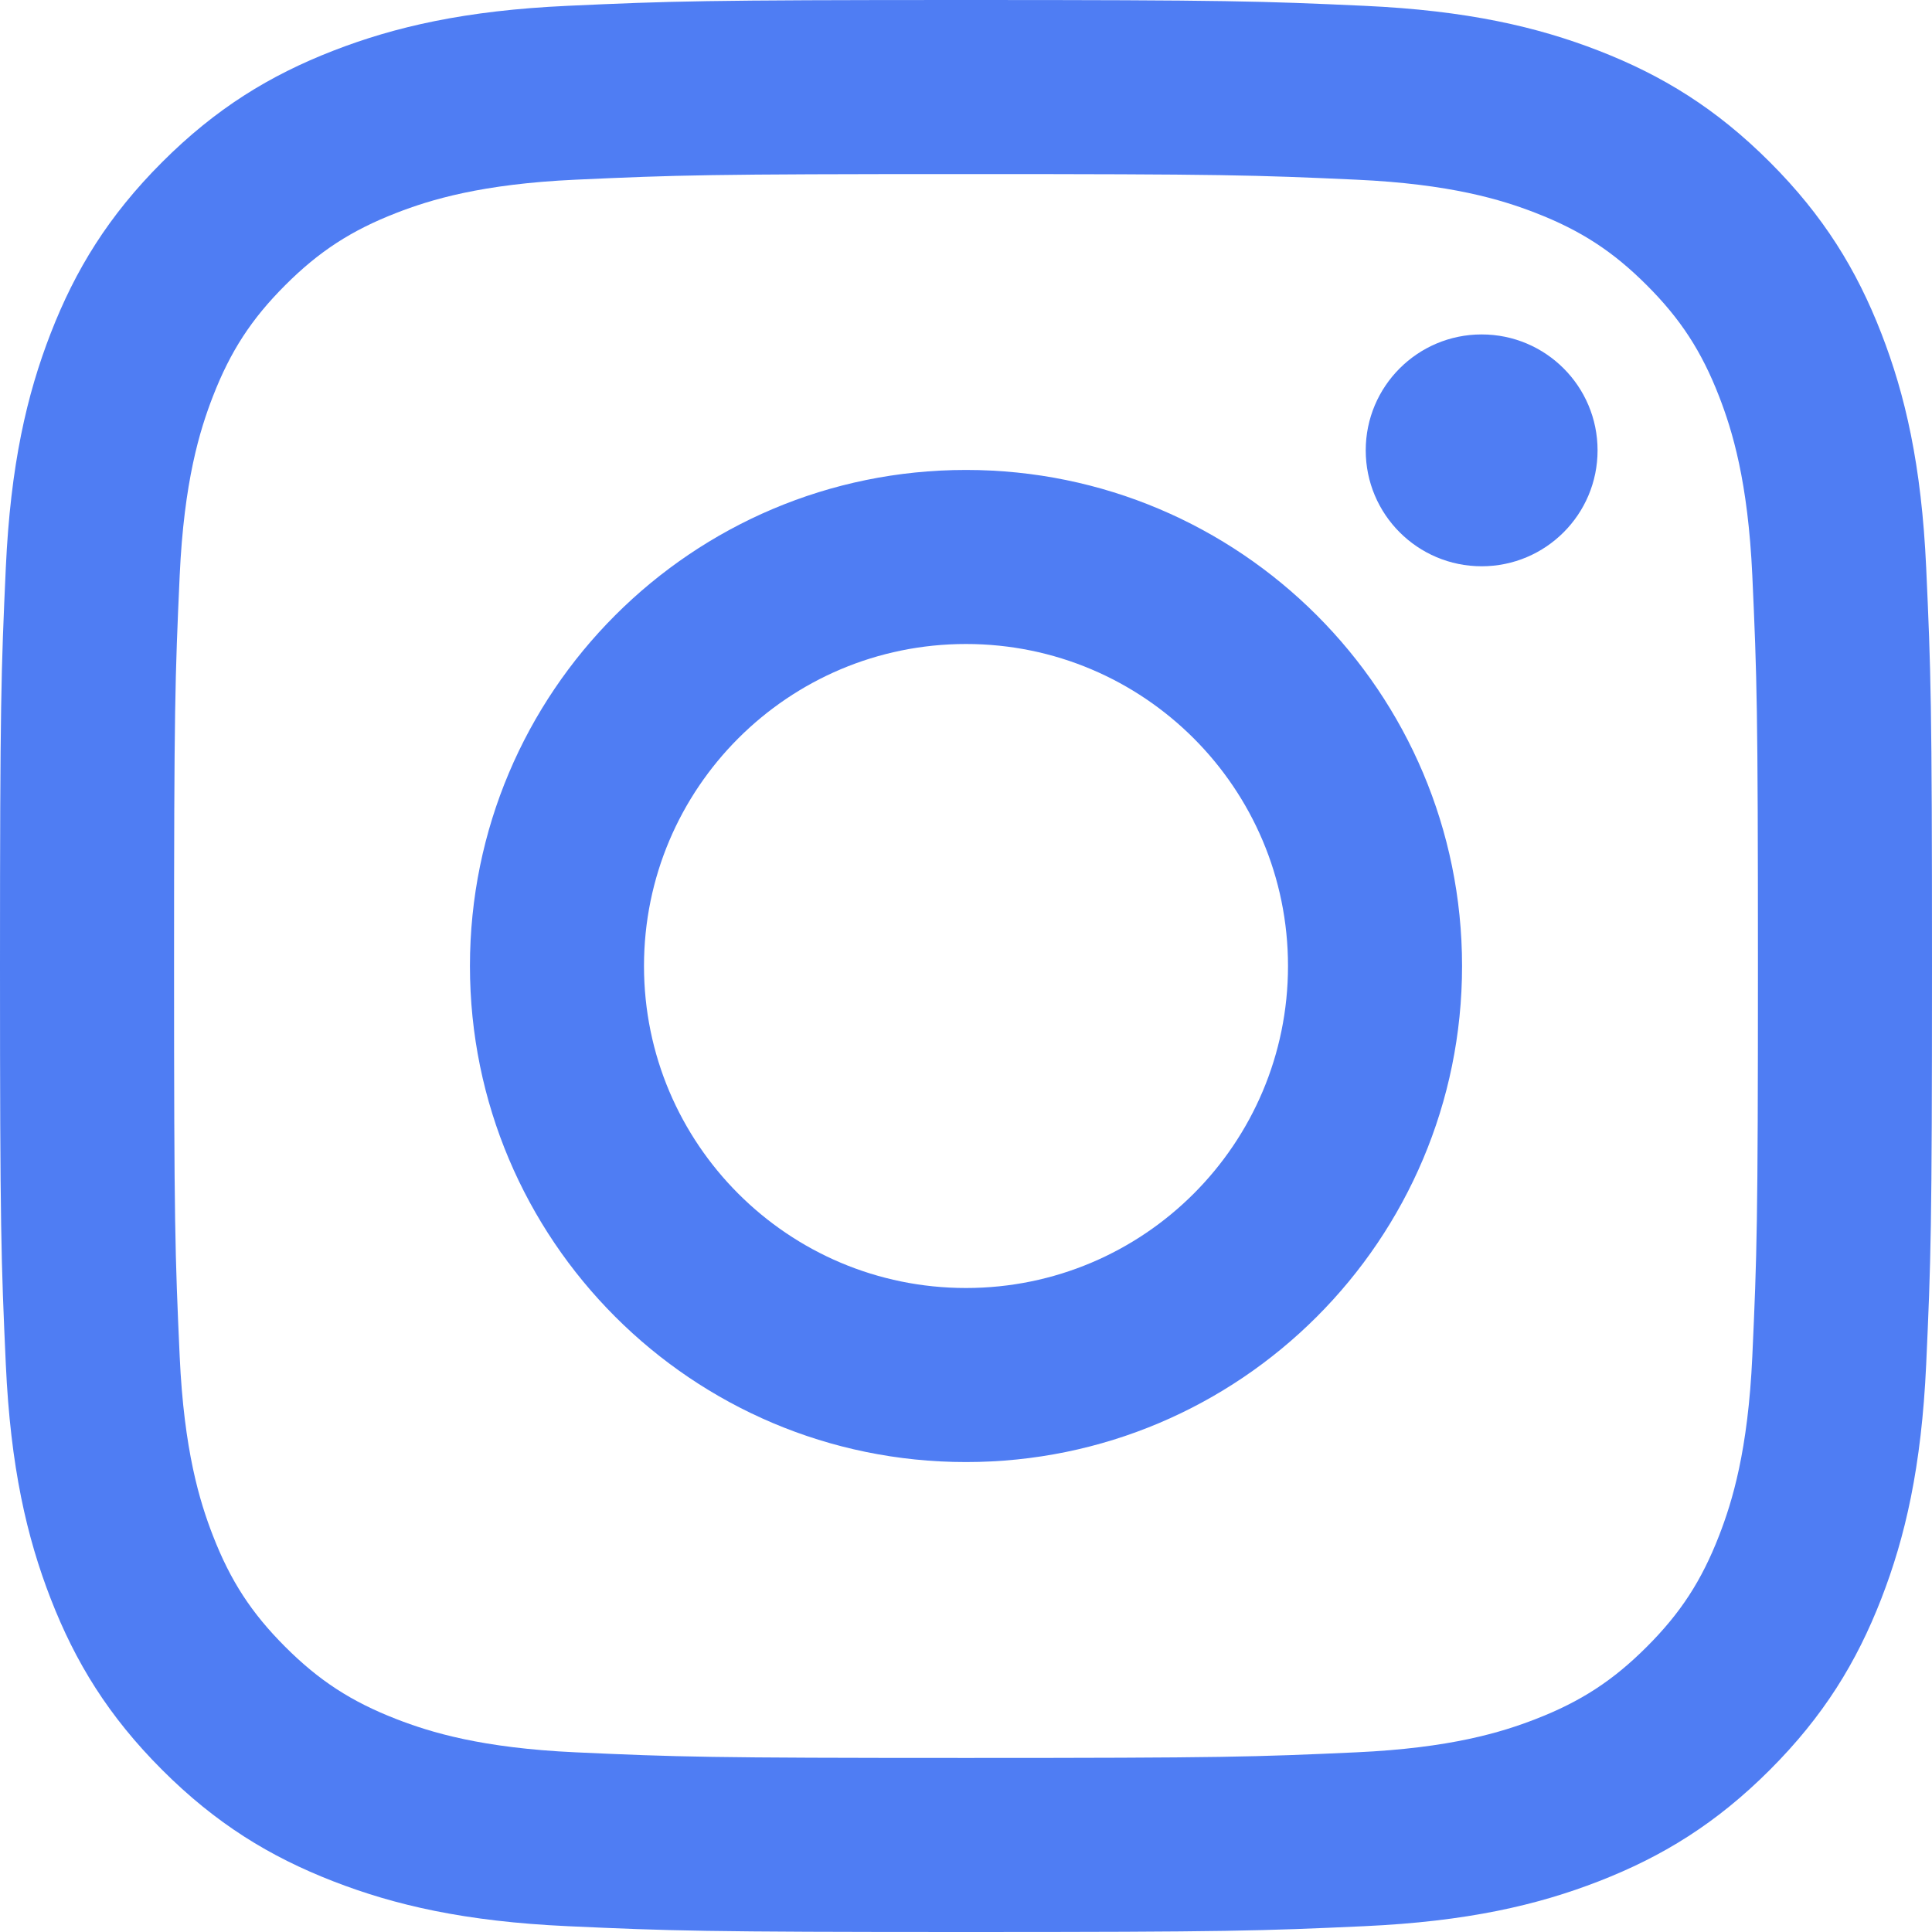
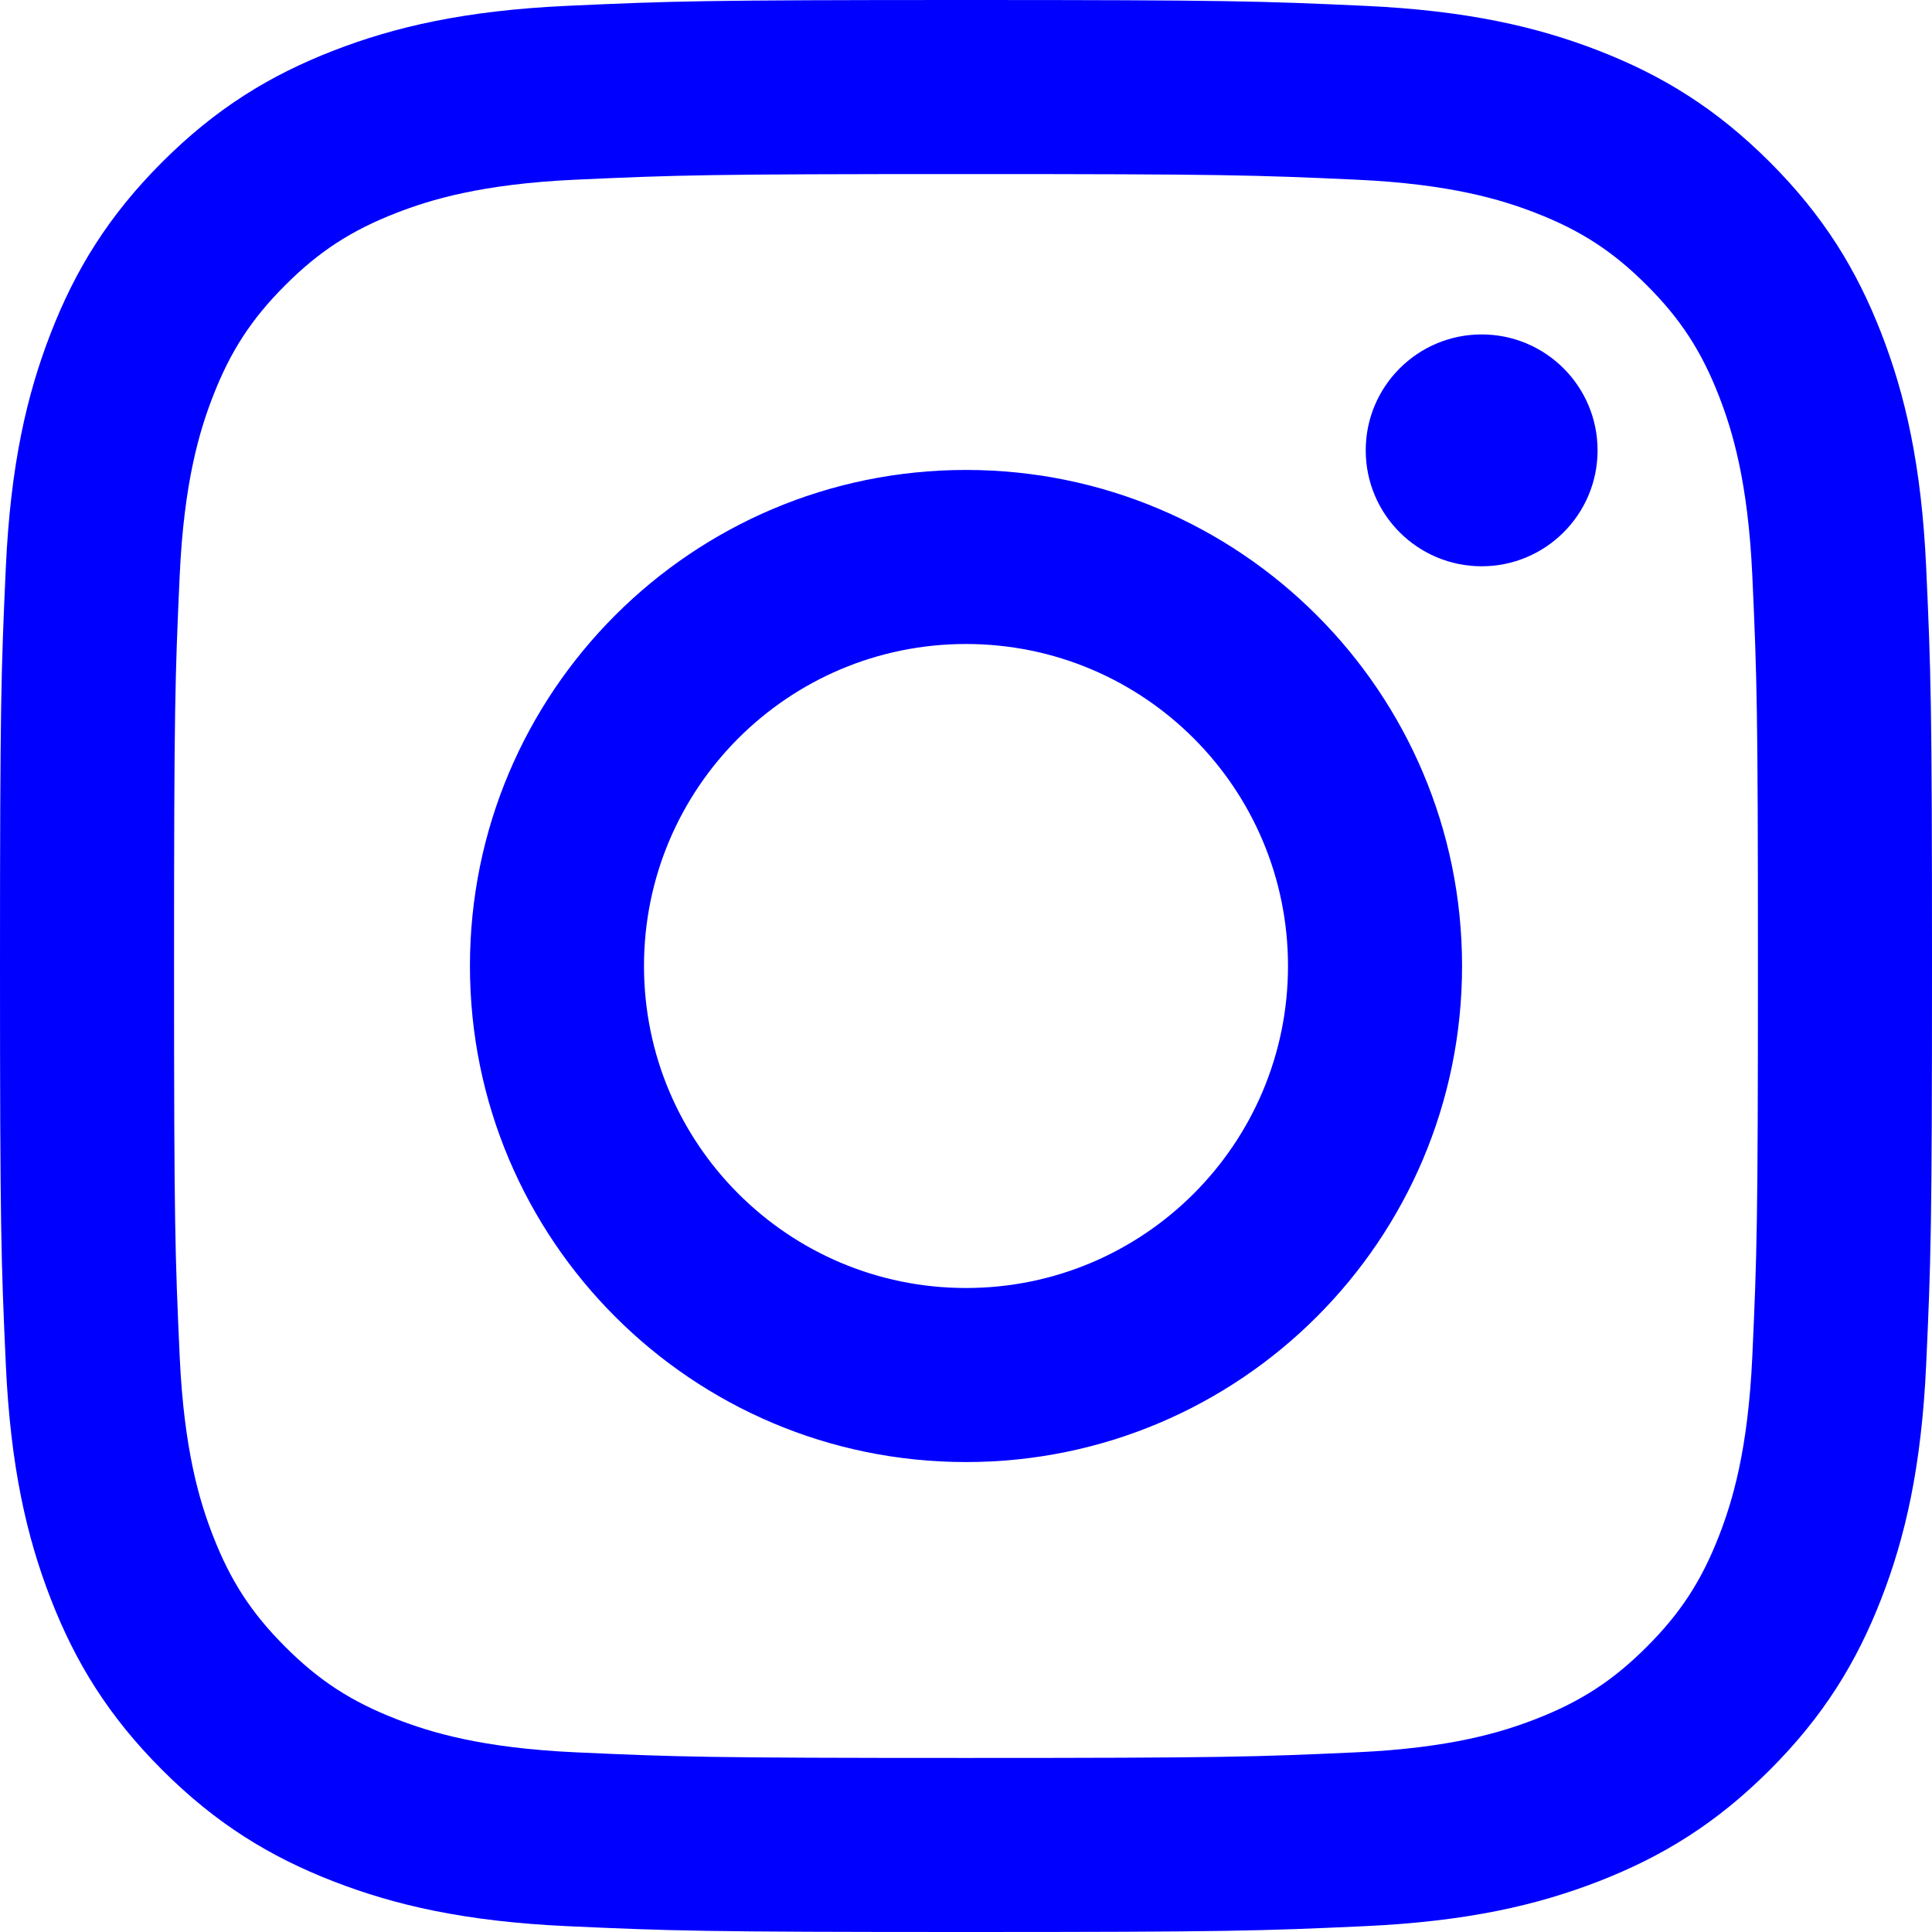
<svg xmlns="http://www.w3.org/2000/svg" width="256px" height="256px" viewBox="0 0 256 256" version="1.1" preserveAspectRatio="xMidYMid">
  <g>
-     <path d="M128,23.064 C162.177,23.064 166.225,23.194 179.722,23.809 C192.202,24.379 198.98,26.464 203.491,28.217 C209.465,30.539 213.729,33.313 218.208,37.792 C222.687,42.271 225.461,46.535 227.783,52.509 C229.536,57.02 231.621,63.798 232.191,76.277 C232.806,89.775 232.936,93.823 232.936,128 C232.936,162.178 232.806,166.226 232.191,179.723 C231.621,192.203 229.536,198.98 227.783,203.491 C225.461,209.465 222.687,213.73 218.208,218.209 C213.729,222.688 209.465,225.462 203.491,227.783 C198.98,229.536 192.202,231.622 179.722,232.191 C166.227,232.807 162.179,232.937 128,232.937 C93.82,232.937 89.772,232.807 76.277,232.191 C63.797,231.622 57.02,229.536 52.509,227.783 C46.535,225.462 42.27,222.688 37.791,218.209 C33.312,213.73 30.538,209.465 28.217,203.491 C26.464,198.98 24.378,192.203 23.809,179.723 C23.193,166.226 23.063,162.178 23.063,128 C23.063,93.823 23.193,89.775 23.809,76.278 C24.378,63.798 26.464,57.02 28.217,52.509 C30.538,46.535 33.312,42.271 37.791,37.792 C42.27,33.313 46.535,30.539 52.509,28.217 C57.02,26.464 63.797,24.379 76.277,23.809 C89.774,23.194 93.822,23.064 128,23.064 M128,0 C93.237,0 88.878,0.147 75.226,0.77 C61.601,1.392 52.297,3.556 44.155,6.72 C35.737,9.991 28.599,14.368 21.483,21.484 C14.367,28.6 9.991,35.738 6.72,44.155 C3.555,52.297 1.392,61.602 0.77,75.226 C0.147,88.878 0,93.237 0,128 C0,162.763 0.147,167.122 0.77,180.774 C1.392,194.399 3.555,203.703 6.72,211.845 C9.991,220.262 14.367,227.401 21.483,234.517 C28.599,241.633 35.737,246.009 44.155,249.28 C52.297,252.445 61.601,254.608 75.226,255.23 C88.878,255.853 93.237,256 128,256 C162.763,256 167.122,255.853 180.774,255.23 C194.398,254.608 203.703,252.445 211.845,249.28 C220.262,246.009 227.4,241.633 234.516,234.517 C241.632,227.401 246.009,220.263 249.28,211.845 C252.444,203.703 254.608,194.399 255.23,180.774 C255.853,167.122 256,162.763 256,128 C256,93.237 255.853,88.878 255.23,75.226 C254.608,61.602 252.444,52.297 249.28,44.155 C246.009,35.738 241.632,28.6 234.516,21.484 C227.4,14.368 220.262,9.991 211.845,6.72 C203.703,3.556 194.398,1.392 180.774,0.77 C167.122,0.147 162.763,0 128,0 Z M128,62.27 C91.698,62.27 62.27,91.699 62.27,128 C62.27,164.302 91.698,193.73 128,193.73 C164.301,193.73 193.73,164.302 193.73,128 C193.73,91.699 164.301,62.27 128,62.27 Z M128,170.667 C104.436,170.667 85.333,151.564 85.333,128 C85.333,104.436 104.436,85.333 128,85.333 C151.564,85.333 170.667,104.436 170.667,128 C170.667,151.564 151.564,170.667 128,170.667 Z M211.686,59.673 C211.686,68.157 204.81,75.034 196.327,75.034 C187.843,75.034 180.966,68.157 180.966,59.673 C180.966,51.19 187.843,44.314 196.327,44.314 C204.81,44.314 211.686,51.19 211.686,59.673 Z" fill="#4f7df3" />
+     <path d="M128,23.064 C162.177,23.064 166.225,23.194 179.722,23.809 C192.202,24.379 198.98,26.464 203.491,28.217 C209.465,30.539 213.729,33.313 218.208,37.792 C222.687,42.271 225.461,46.535 227.783,52.509 C229.536,57.02 231.621,63.798 232.191,76.277 C232.806,89.775 232.936,93.823 232.936,128 C232.936,162.178 232.806,166.226 232.191,179.723 C231.621,192.203 229.536,198.98 227.783,203.491 C225.461,209.465 222.687,213.73 218.208,218.209 C213.729,222.688 209.465,225.462 203.491,227.783 C198.98,229.536 192.202,231.622 179.722,232.191 C166.227,232.807 162.179,232.937 128,232.937 C93.82,232.937 89.772,232.807 76.277,232.191 C63.797,231.622 57.02,229.536 52.509,227.783 C46.535,225.462 42.27,222.688 37.791,218.209 C33.312,213.73 30.538,209.465 28.217,203.491 C26.464,198.98 24.378,192.203 23.809,179.723 C23.193,166.226 23.063,162.178 23.063,128 C23.063,93.823 23.193,89.775 23.809,76.278 C24.378,63.798 26.464,57.02 28.217,52.509 C30.538,46.535 33.312,42.271 37.791,37.792 C42.27,33.313 46.535,30.539 52.509,28.217 C57.02,26.464 63.797,24.379 76.277,23.809 C89.774,23.194 93.822,23.064 128,23.064 M128,0 C93.237,0 88.878,0.147 75.226,0.77 C61.601,1.392 52.297,3.556 44.155,6.72 C35.737,9.991 28.599,14.368 21.483,21.484 C14.367,28.6 9.991,35.738 6.72,44.155 C3.555,52.297 1.392,61.602 0.77,75.226 C0.147,88.878 0,93.237 0,128 C0,162.763 0.147,167.122 0.77,180.774 C1.392,194.399 3.555,203.703 6.72,211.845 C9.991,220.262 14.367,227.401 21.483,234.517 C28.599,241.633 35.737,246.009 44.155,249.28 C52.297,252.445 61.601,254.608 75.226,255.23 C88.878,255.853 93.237,256 128,256 C162.763,256 167.122,255.853 180.774,255.23 C194.398,254.608 203.703,252.445 211.845,249.28 C220.262,246.009 227.4,241.633 234.516,234.517 C241.632,227.401 246.009,220.263 249.28,211.845 C252.444,203.703 254.608,194.399 255.23,180.774 C255.853,167.122 256,162.763 256,128 C256,93.237 255.853,88.878 255.23,75.226 C254.608,61.602 252.444,52.297 249.28,44.155 C246.009,35.738 241.632,28.6 234.516,21.484 C227.4,14.368 220.262,9.991 211.845,6.72 C203.703,3.556 194.398,1.392 180.774,0.77 C167.122,0.147 162.763,0 128,0 Z M128,62.27 C91.698,62.27 62.27,91.699 62.27,128 C62.27,164.302 91.698,193.73 128,193.73 C164.301,193.73 193.73,164.302 193.73,128 C193.73,91.699 164.301,62.27 128,62.27 Z M128,170.667 C104.436,170.667 85.333,151.564 85.333,128 C85.333,104.436 104.436,85.333 128,85.333 C151.564,85.333 170.667,104.436 170.667,128 C170.667,151.564 151.564,170.667 128,170.667 Z M211.686,59.673 C211.686,68.157 204.81,75.034 196.327,75.034 C187.843,75.034 180.966,68.157 180.966,59.673 C180.966,51.19 187.843,44.314 196.327,44.314 C204.81,44.314 211.686,51.19 211.686,59.673 Z" fill="blue" />
  </g>
</svg>
